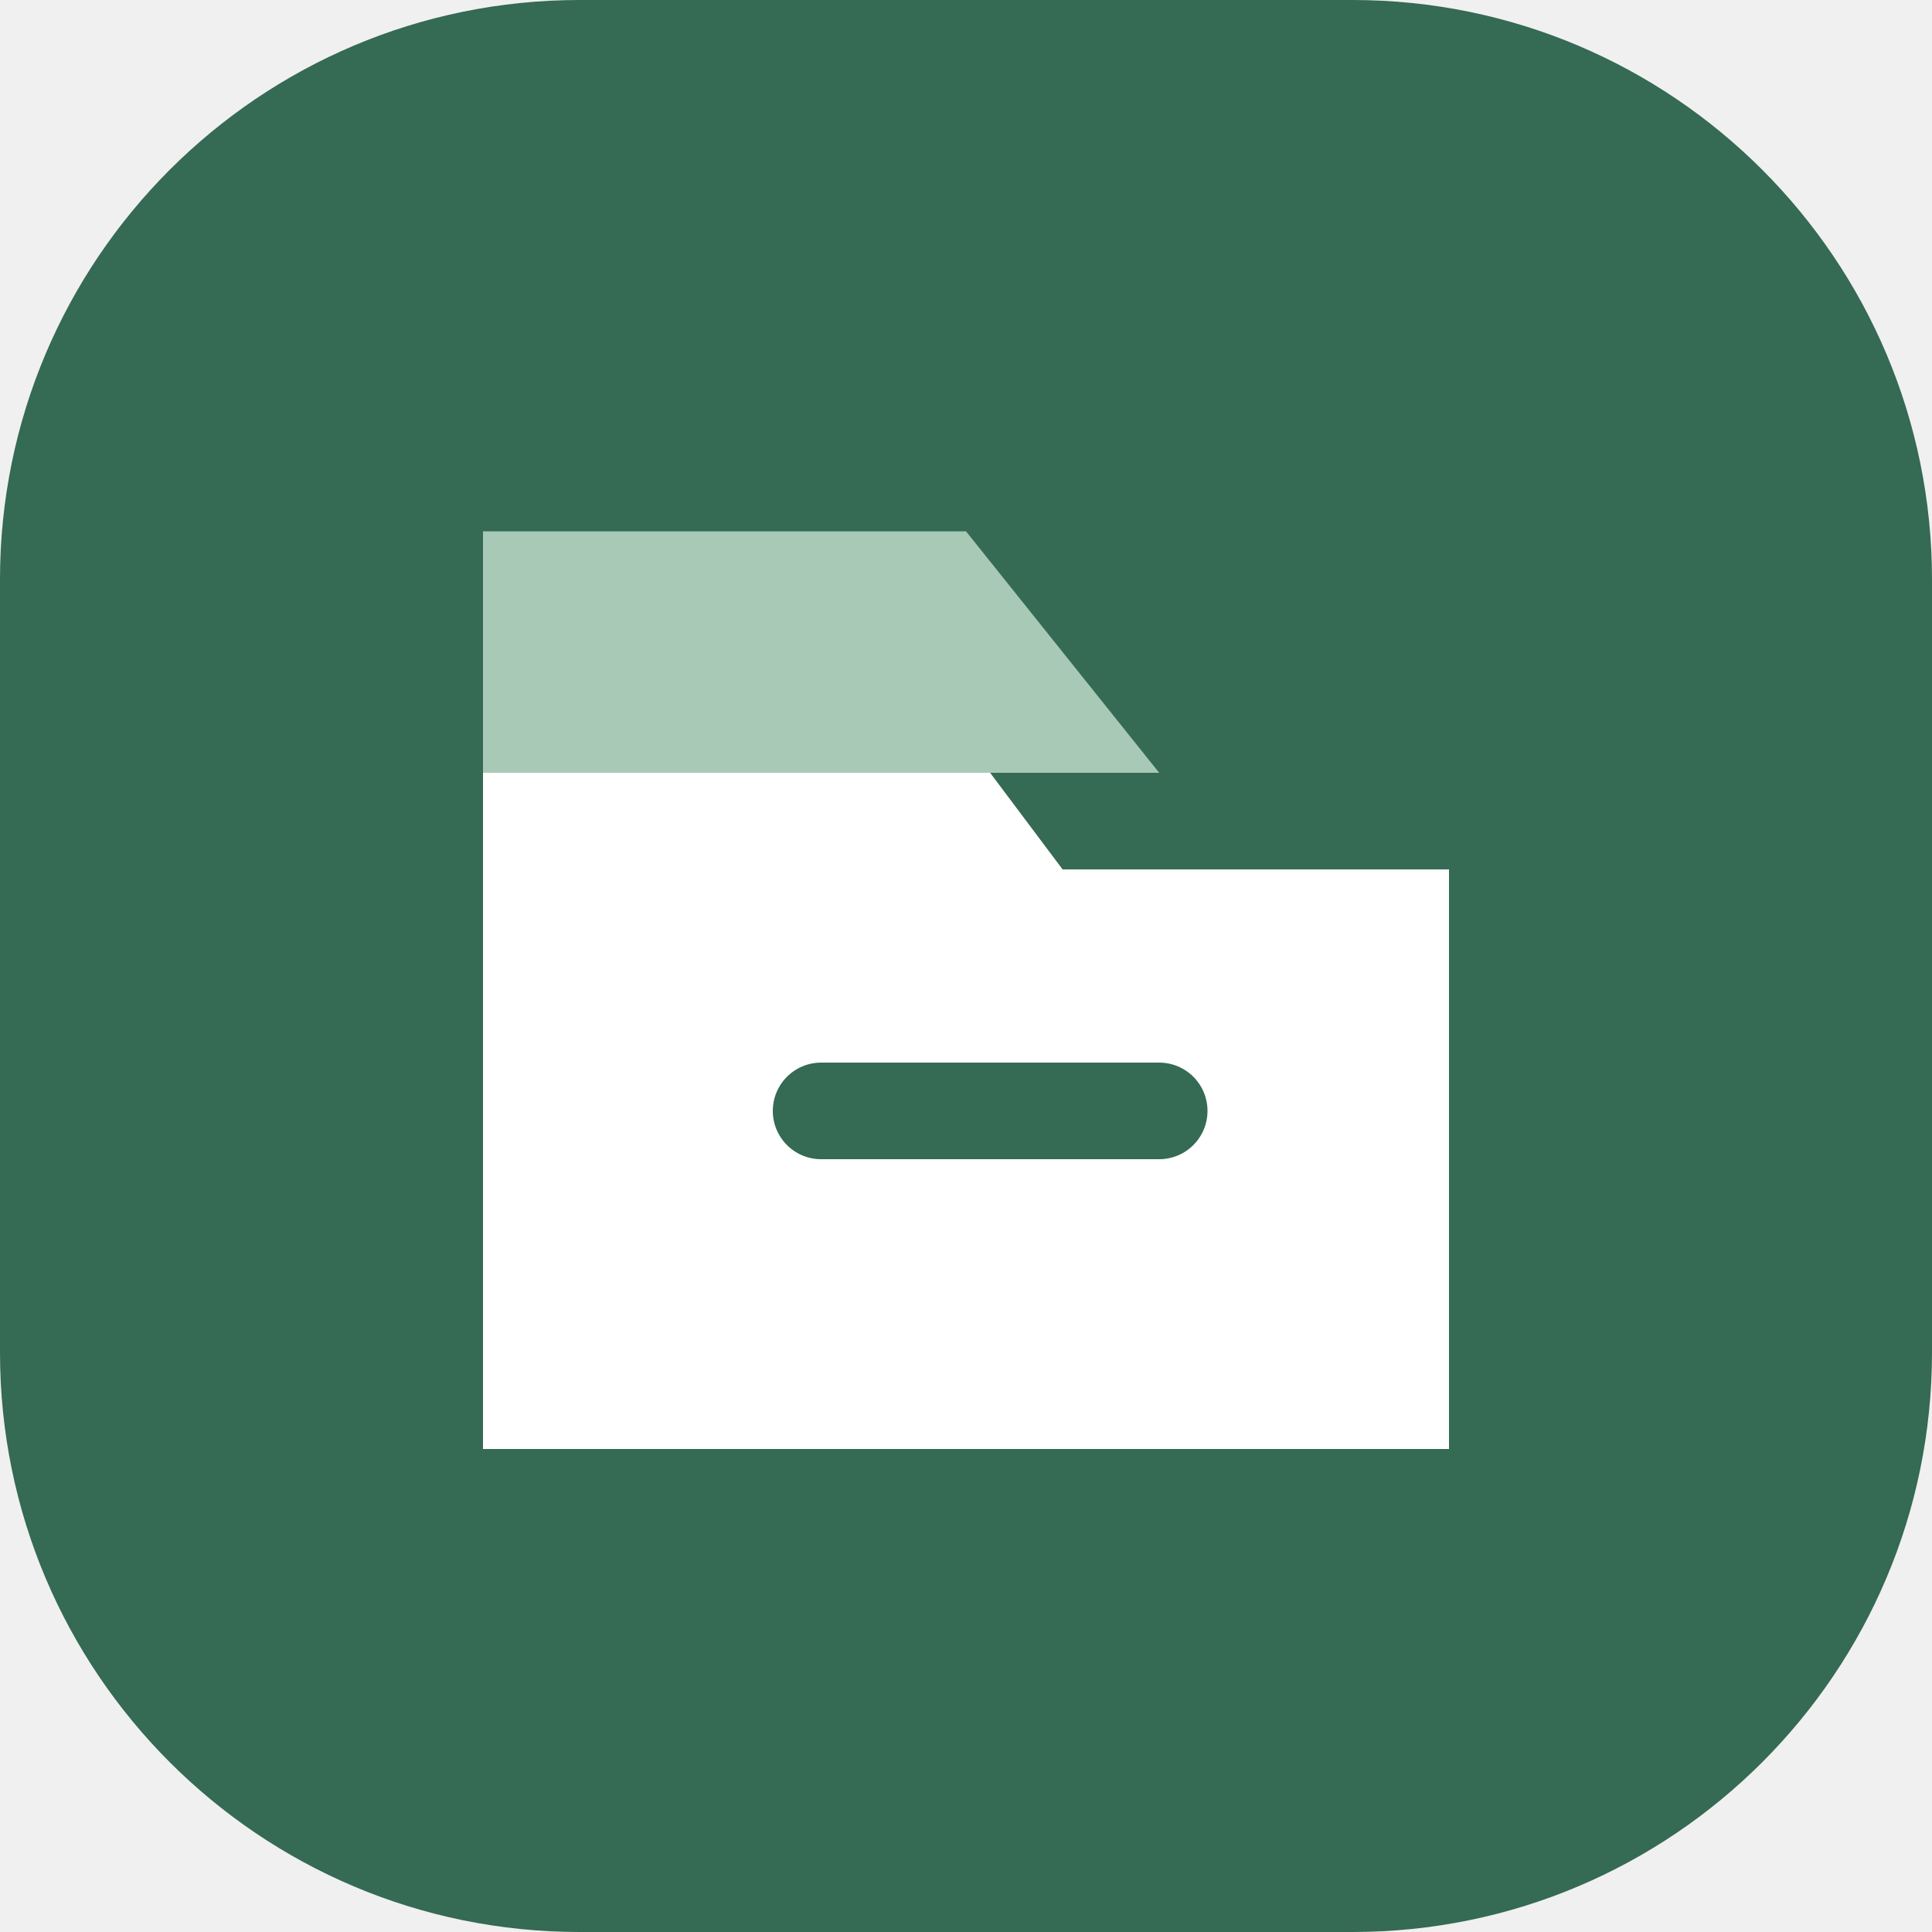
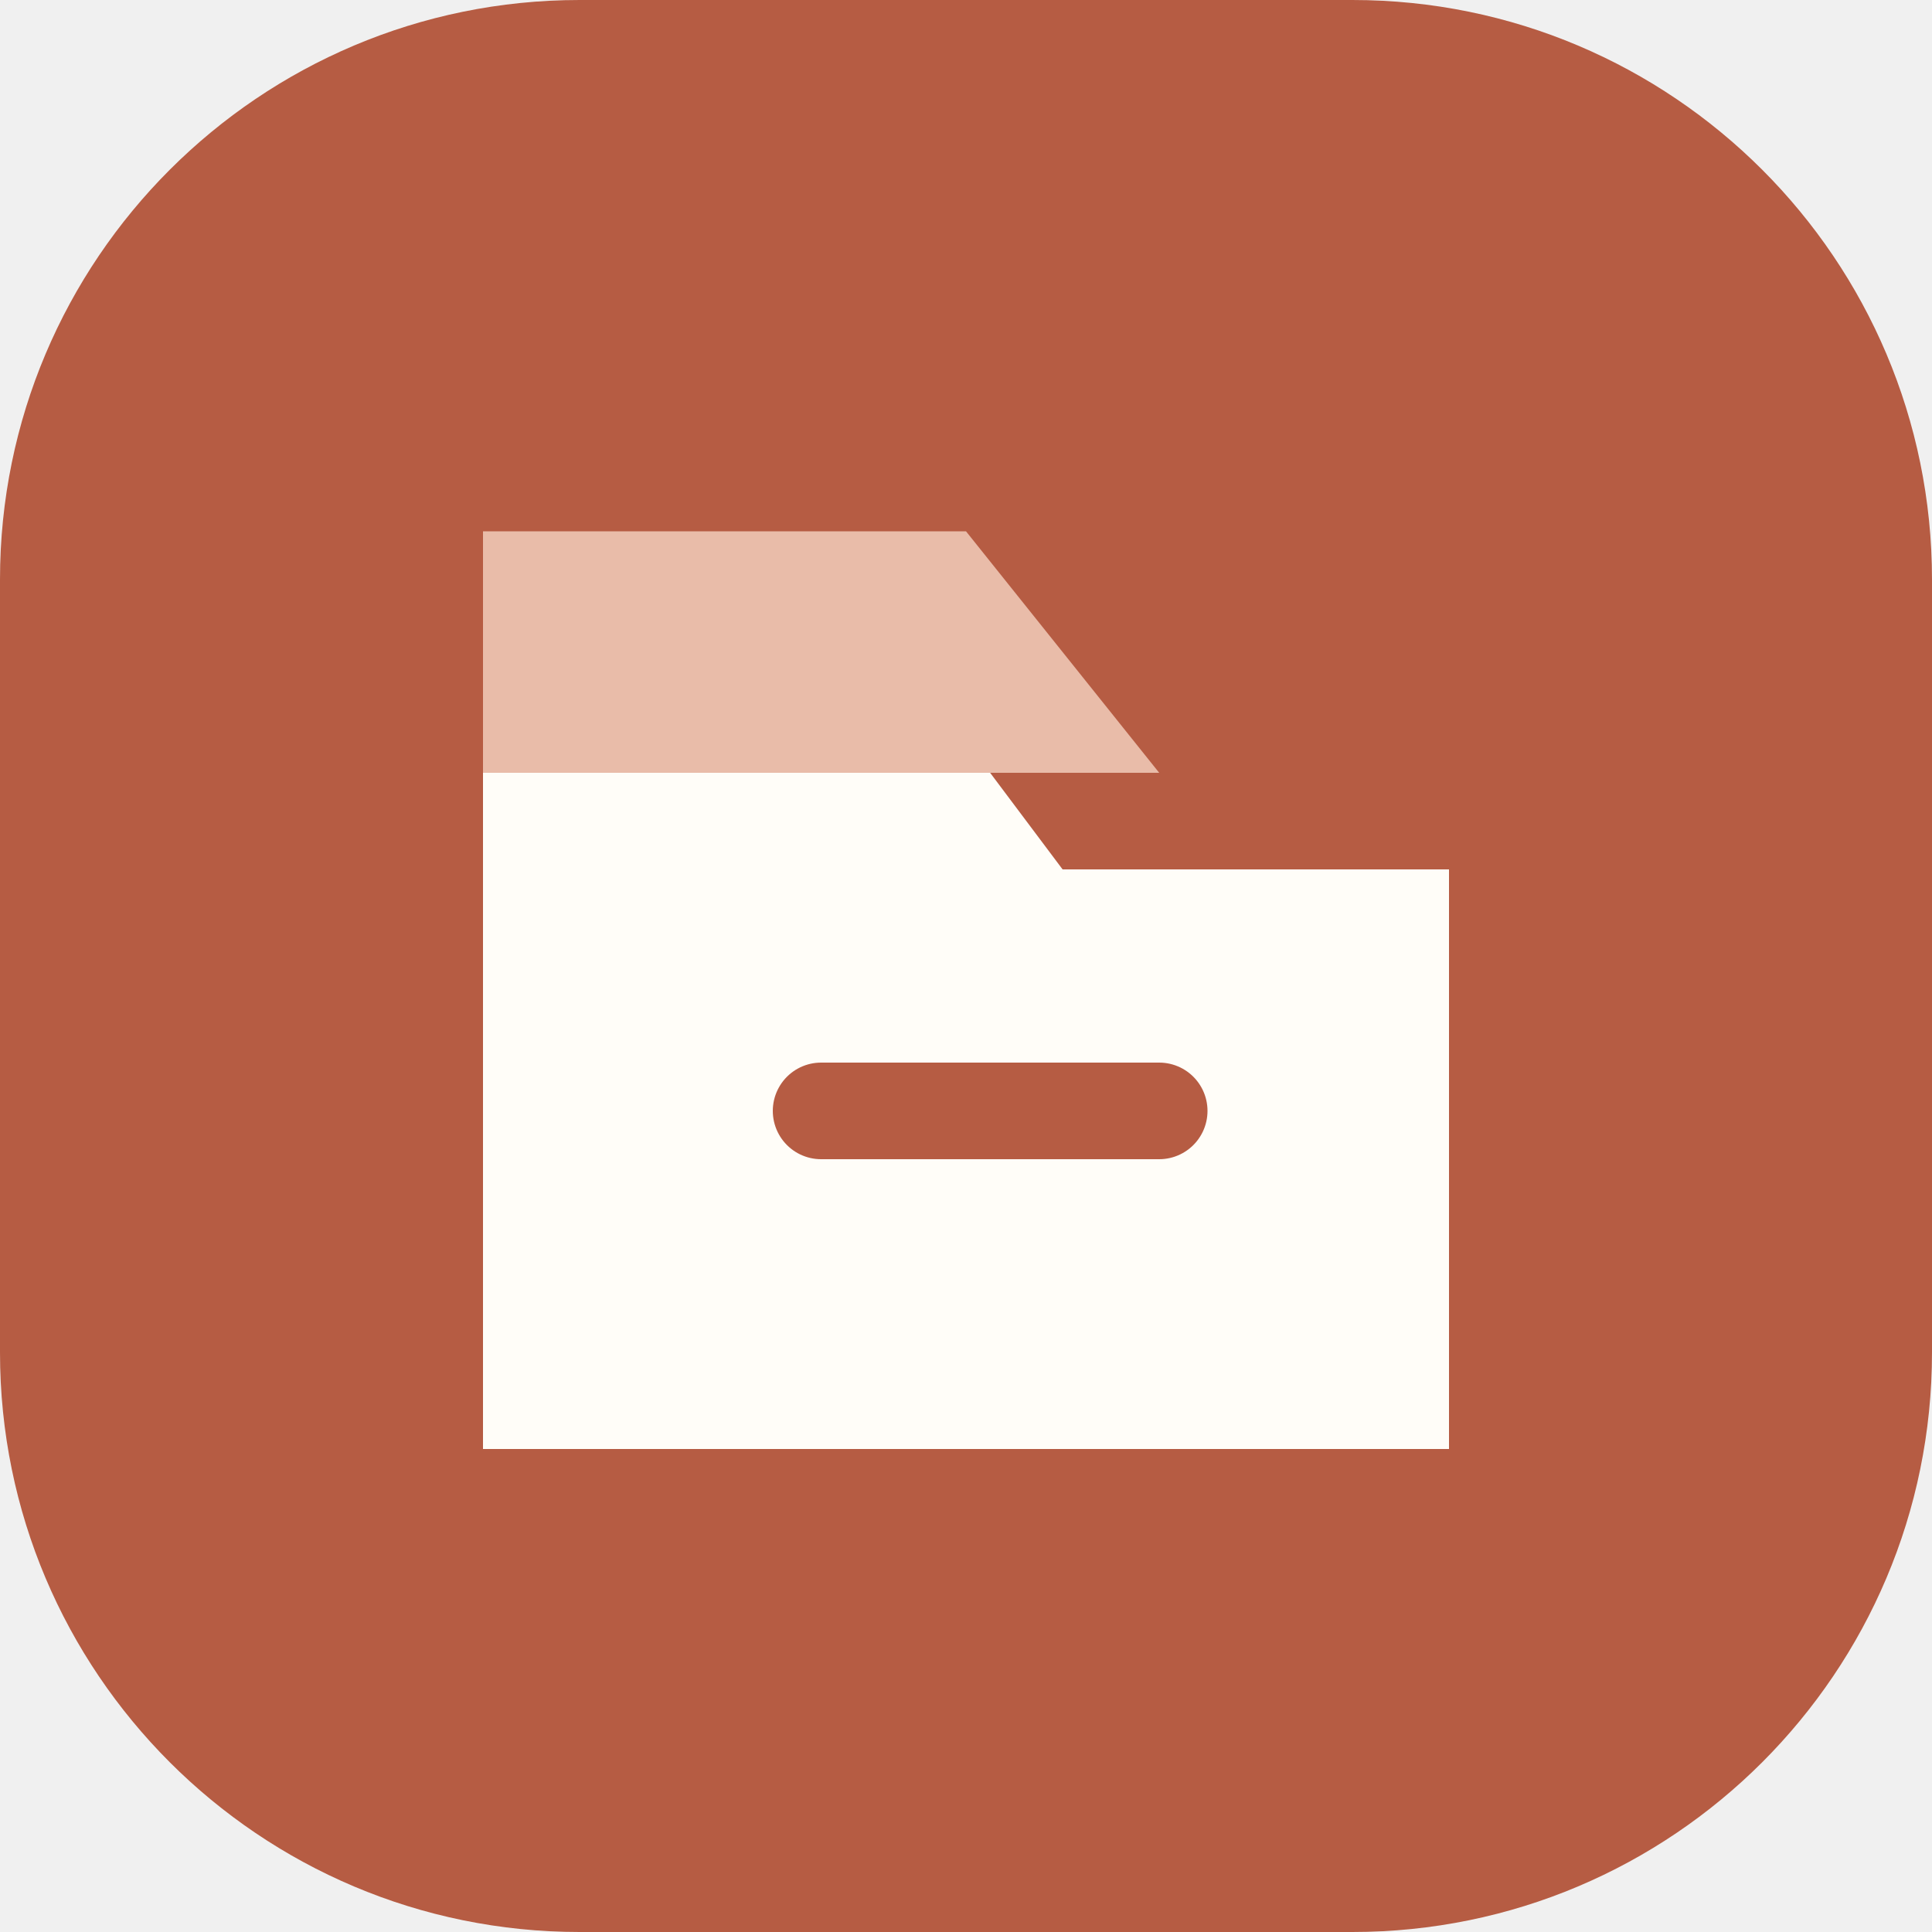
<svg xmlns="http://www.w3.org/2000/svg" viewBox="0 0 40 40">
-   <rect width="40" height="40" rx="12" fill="#356a54" />
-   <path d="M10 14h9l3 4h8v12H10z" fill="white" />
-   <path d="M10 11h10l4 5H10z" fill="#a8c9b6" />
-   <path d="M17 23h7" stroke="#356a54" stroke-width="2" stroke-linecap="round" />
+   <rect width="40" height="40" rx="12" fill="#b65c43" />
+   <path d="M10 14h9l3 4h8v12H10z" fill="#fffdf8" />
+   <path d="M10 11h10l4 5H10z" fill="#e9bca9" />
+   <path d="M17 23h7" stroke="#b65c43" stroke-width="2" stroke-linecap="round" />
</svg>
